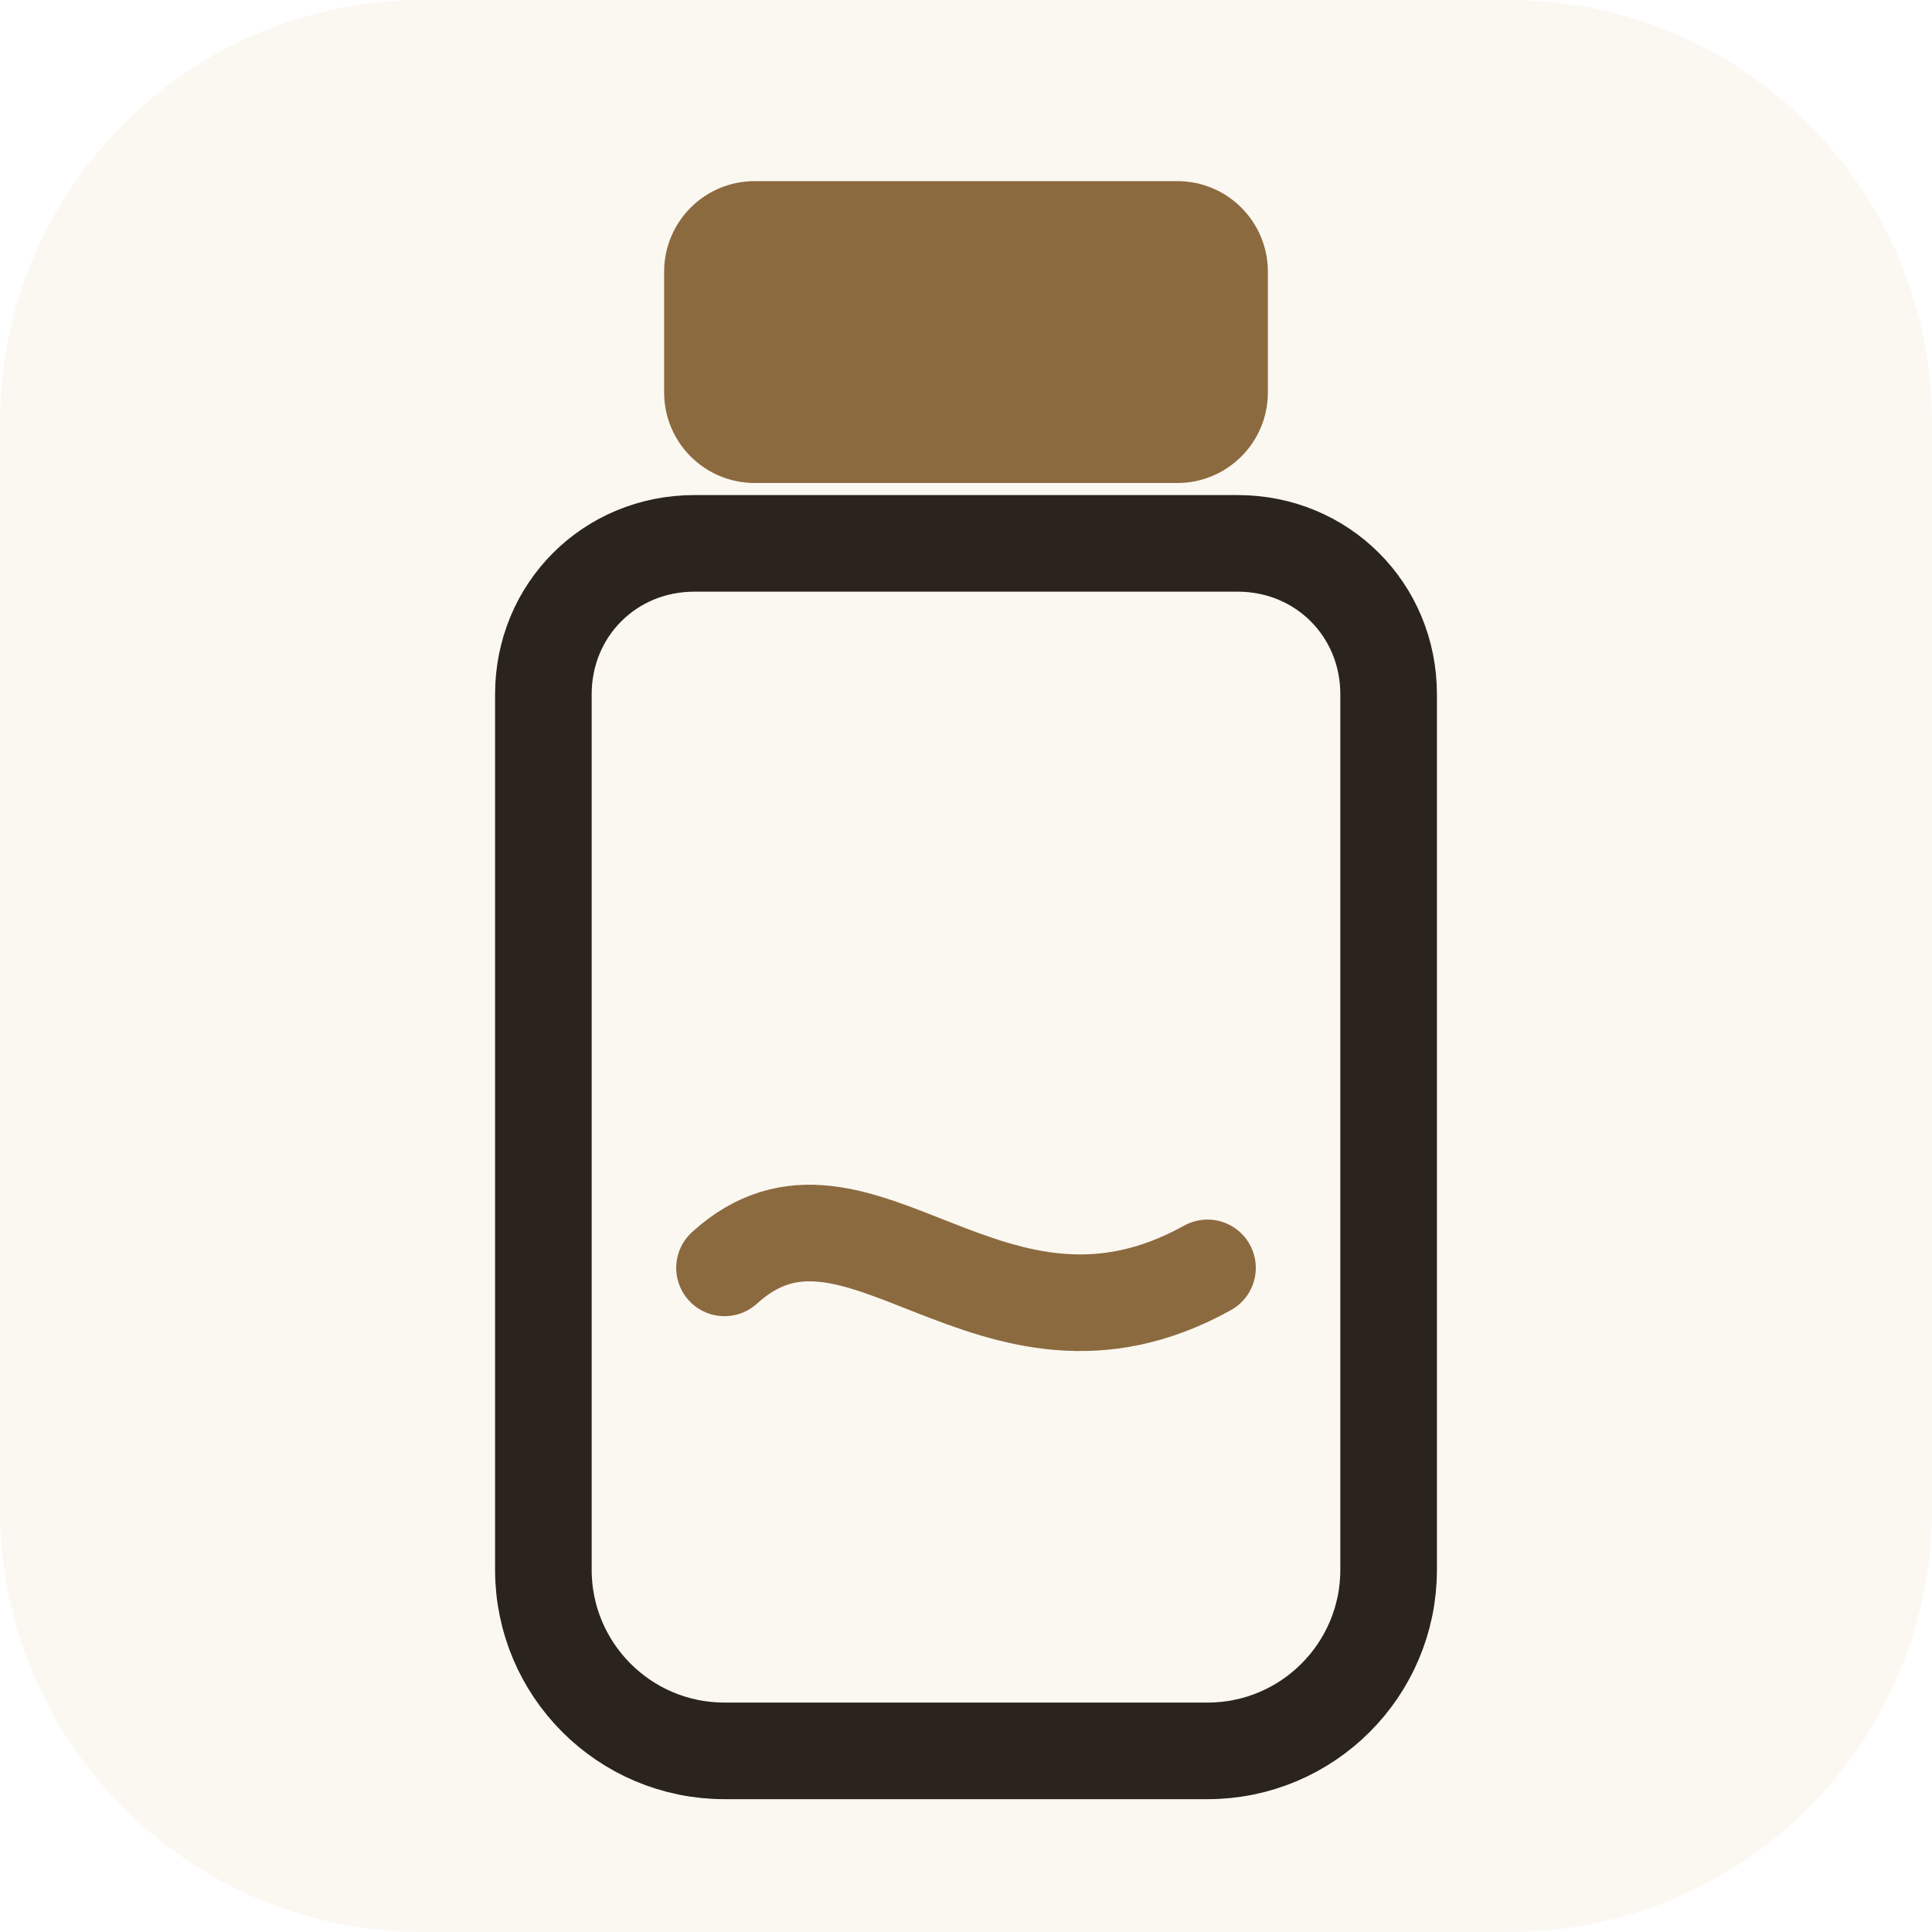
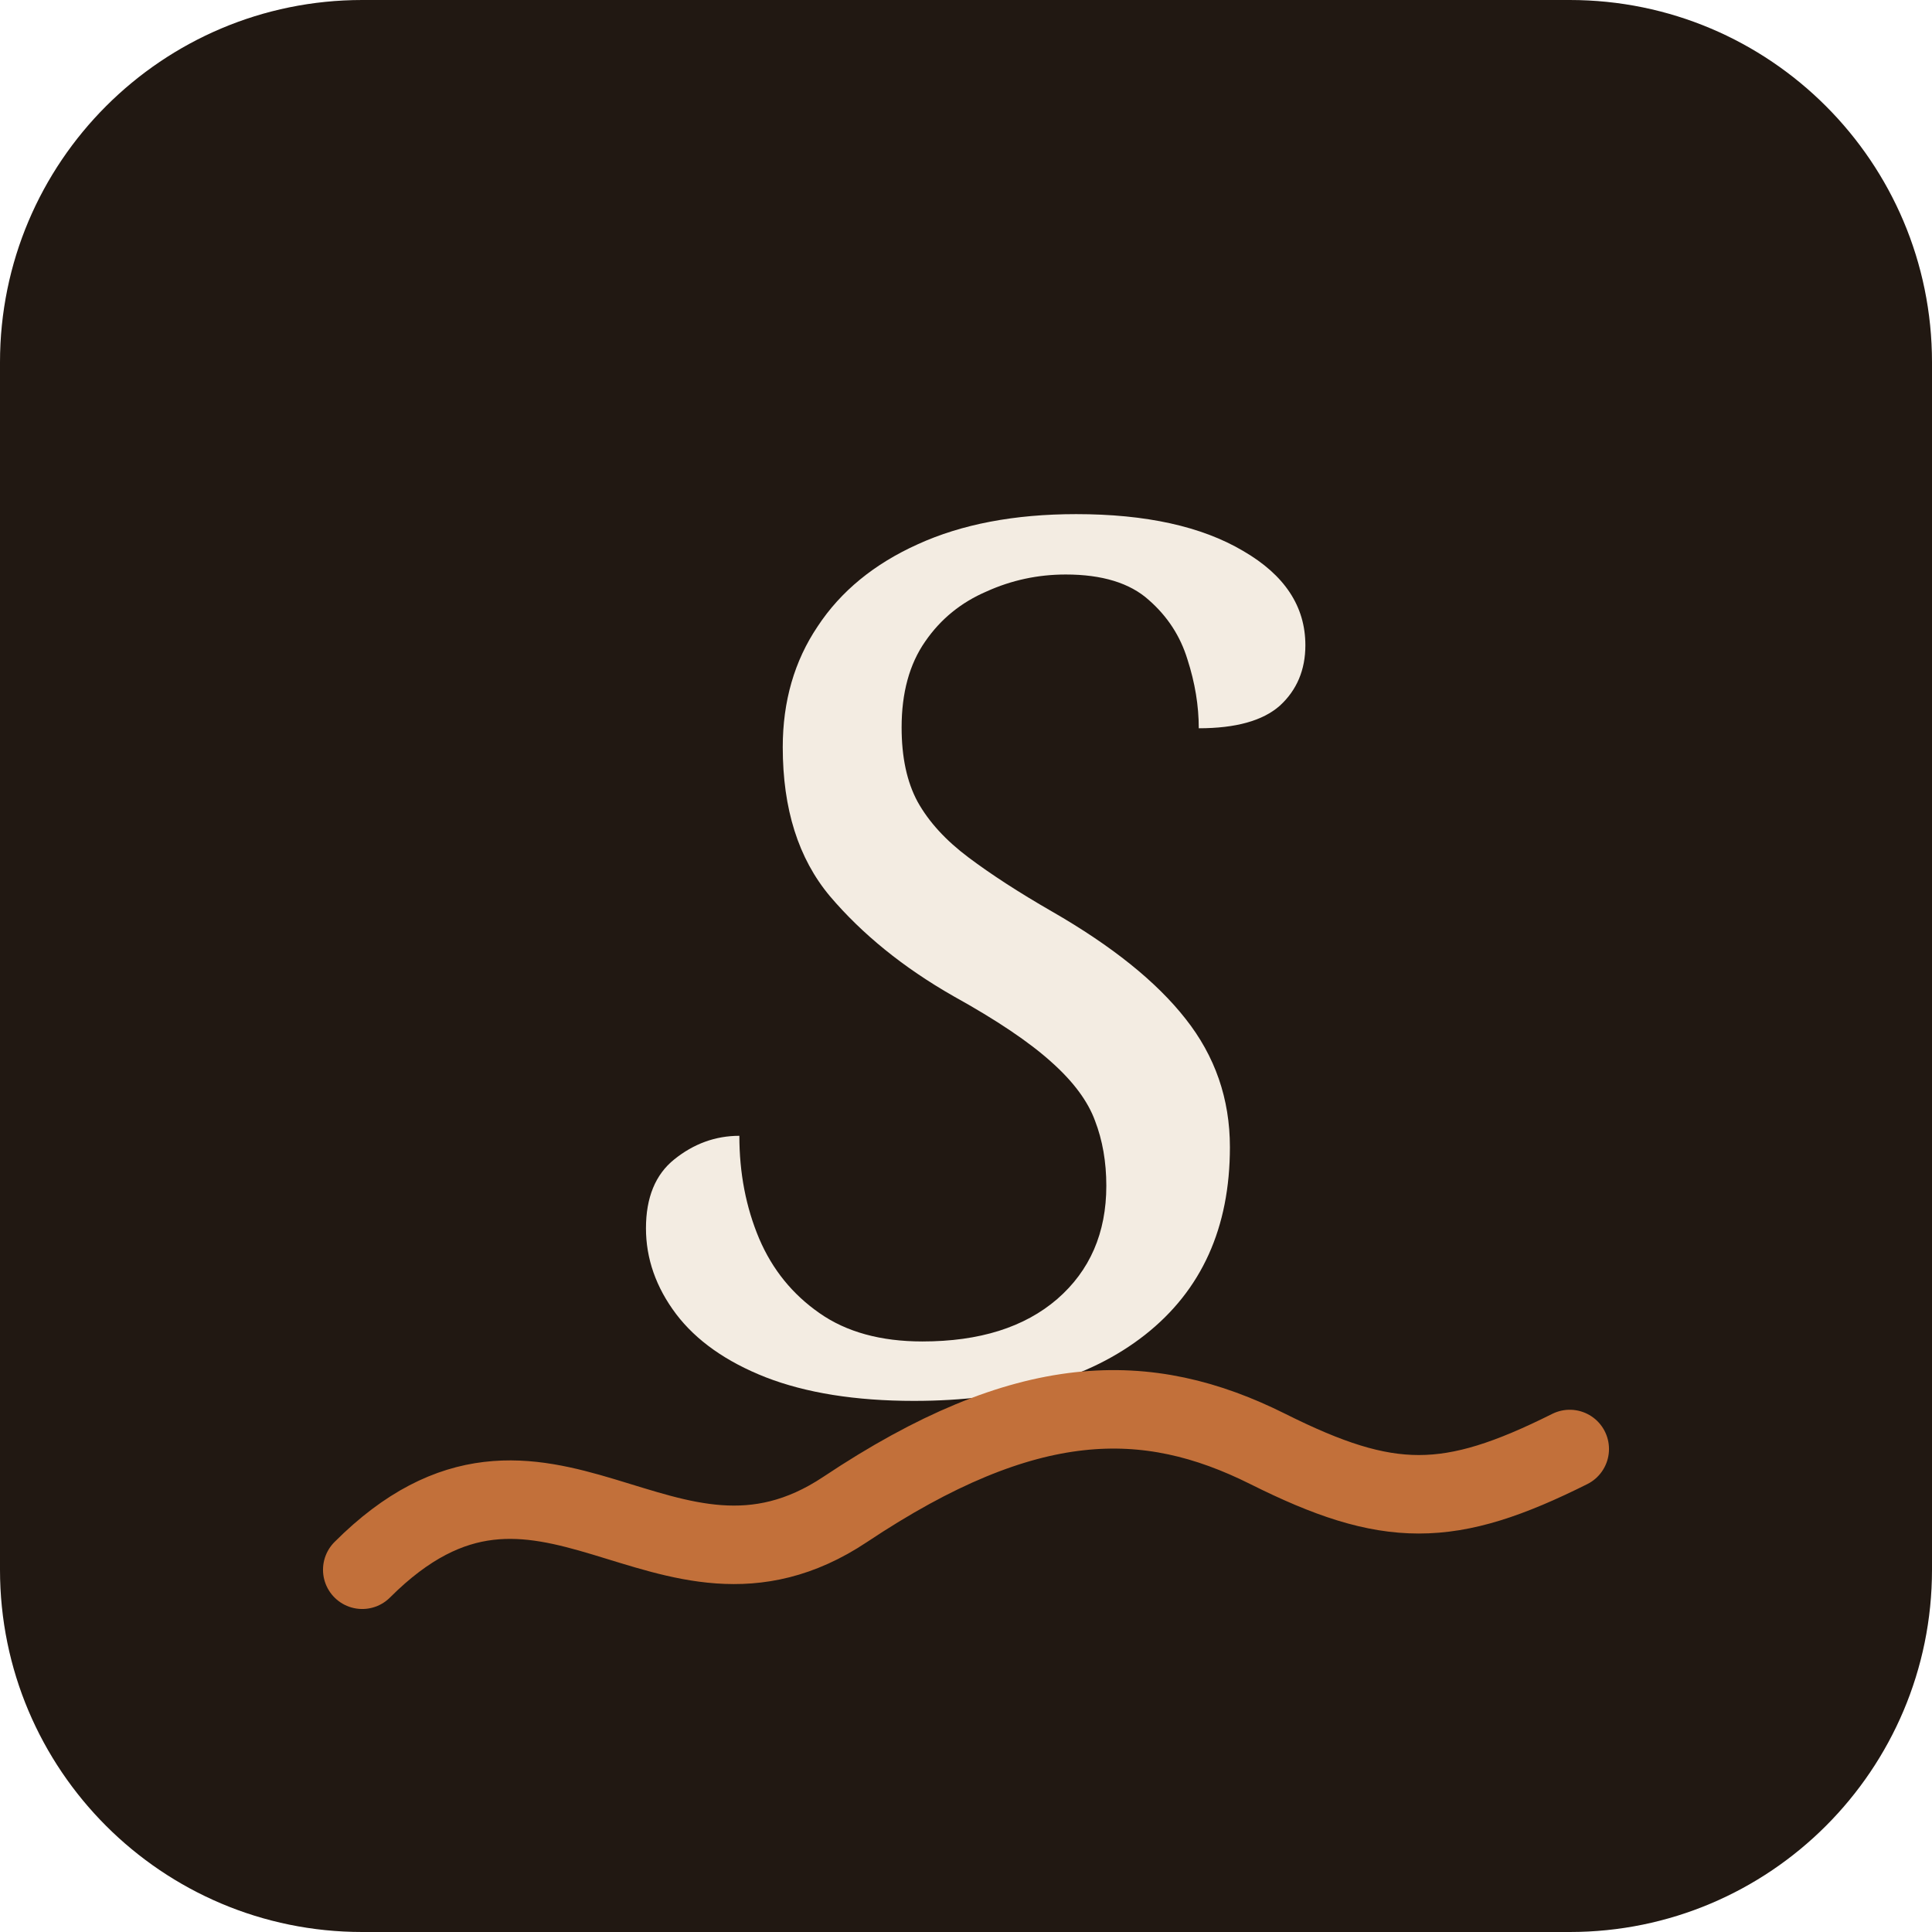
<svg xmlns="http://www.w3.org/2000/svg" viewBox="0 0 32 32">
-   <rect width="32" height="32" rx="7" fill="#fbf8f2" />
-   <rect x="11" y="3" width="10" height="5" rx="1.5" fill="#8c6a3f" />
-   <path d="M9 11.5c0-1.4 1.1-2.5 2.5-2.5h9c1.4 0 2.5 1.1 2.5 2.5V26a3 3 0 0 1-3 3h-8a3 3 0 0 1-3-3V11.5Z" fill="none" stroke="#2a241d" stroke-width="1.6" />
-   <path d="M12 21c2.2-2 4.4 2 8 0" fill="none" stroke="#8c6a3f" stroke-width="1.6" stroke-linecap="round" />
+   <rect width="32" height="32" rx="6" fill="#211812" />
+   <text x="16" y="23" text-anchor="middle" font-family="Georgia, serif" font-style="italic" font-size="20" fill="#f3ece2">S</text>
+   <path d="M6 26c3-3 5 1 8-1s5-2 7-1 3 1 5 0" fill="none" stroke="#c2703a" stroke-width="1.3" stroke-linecap="round" />
</svg>
